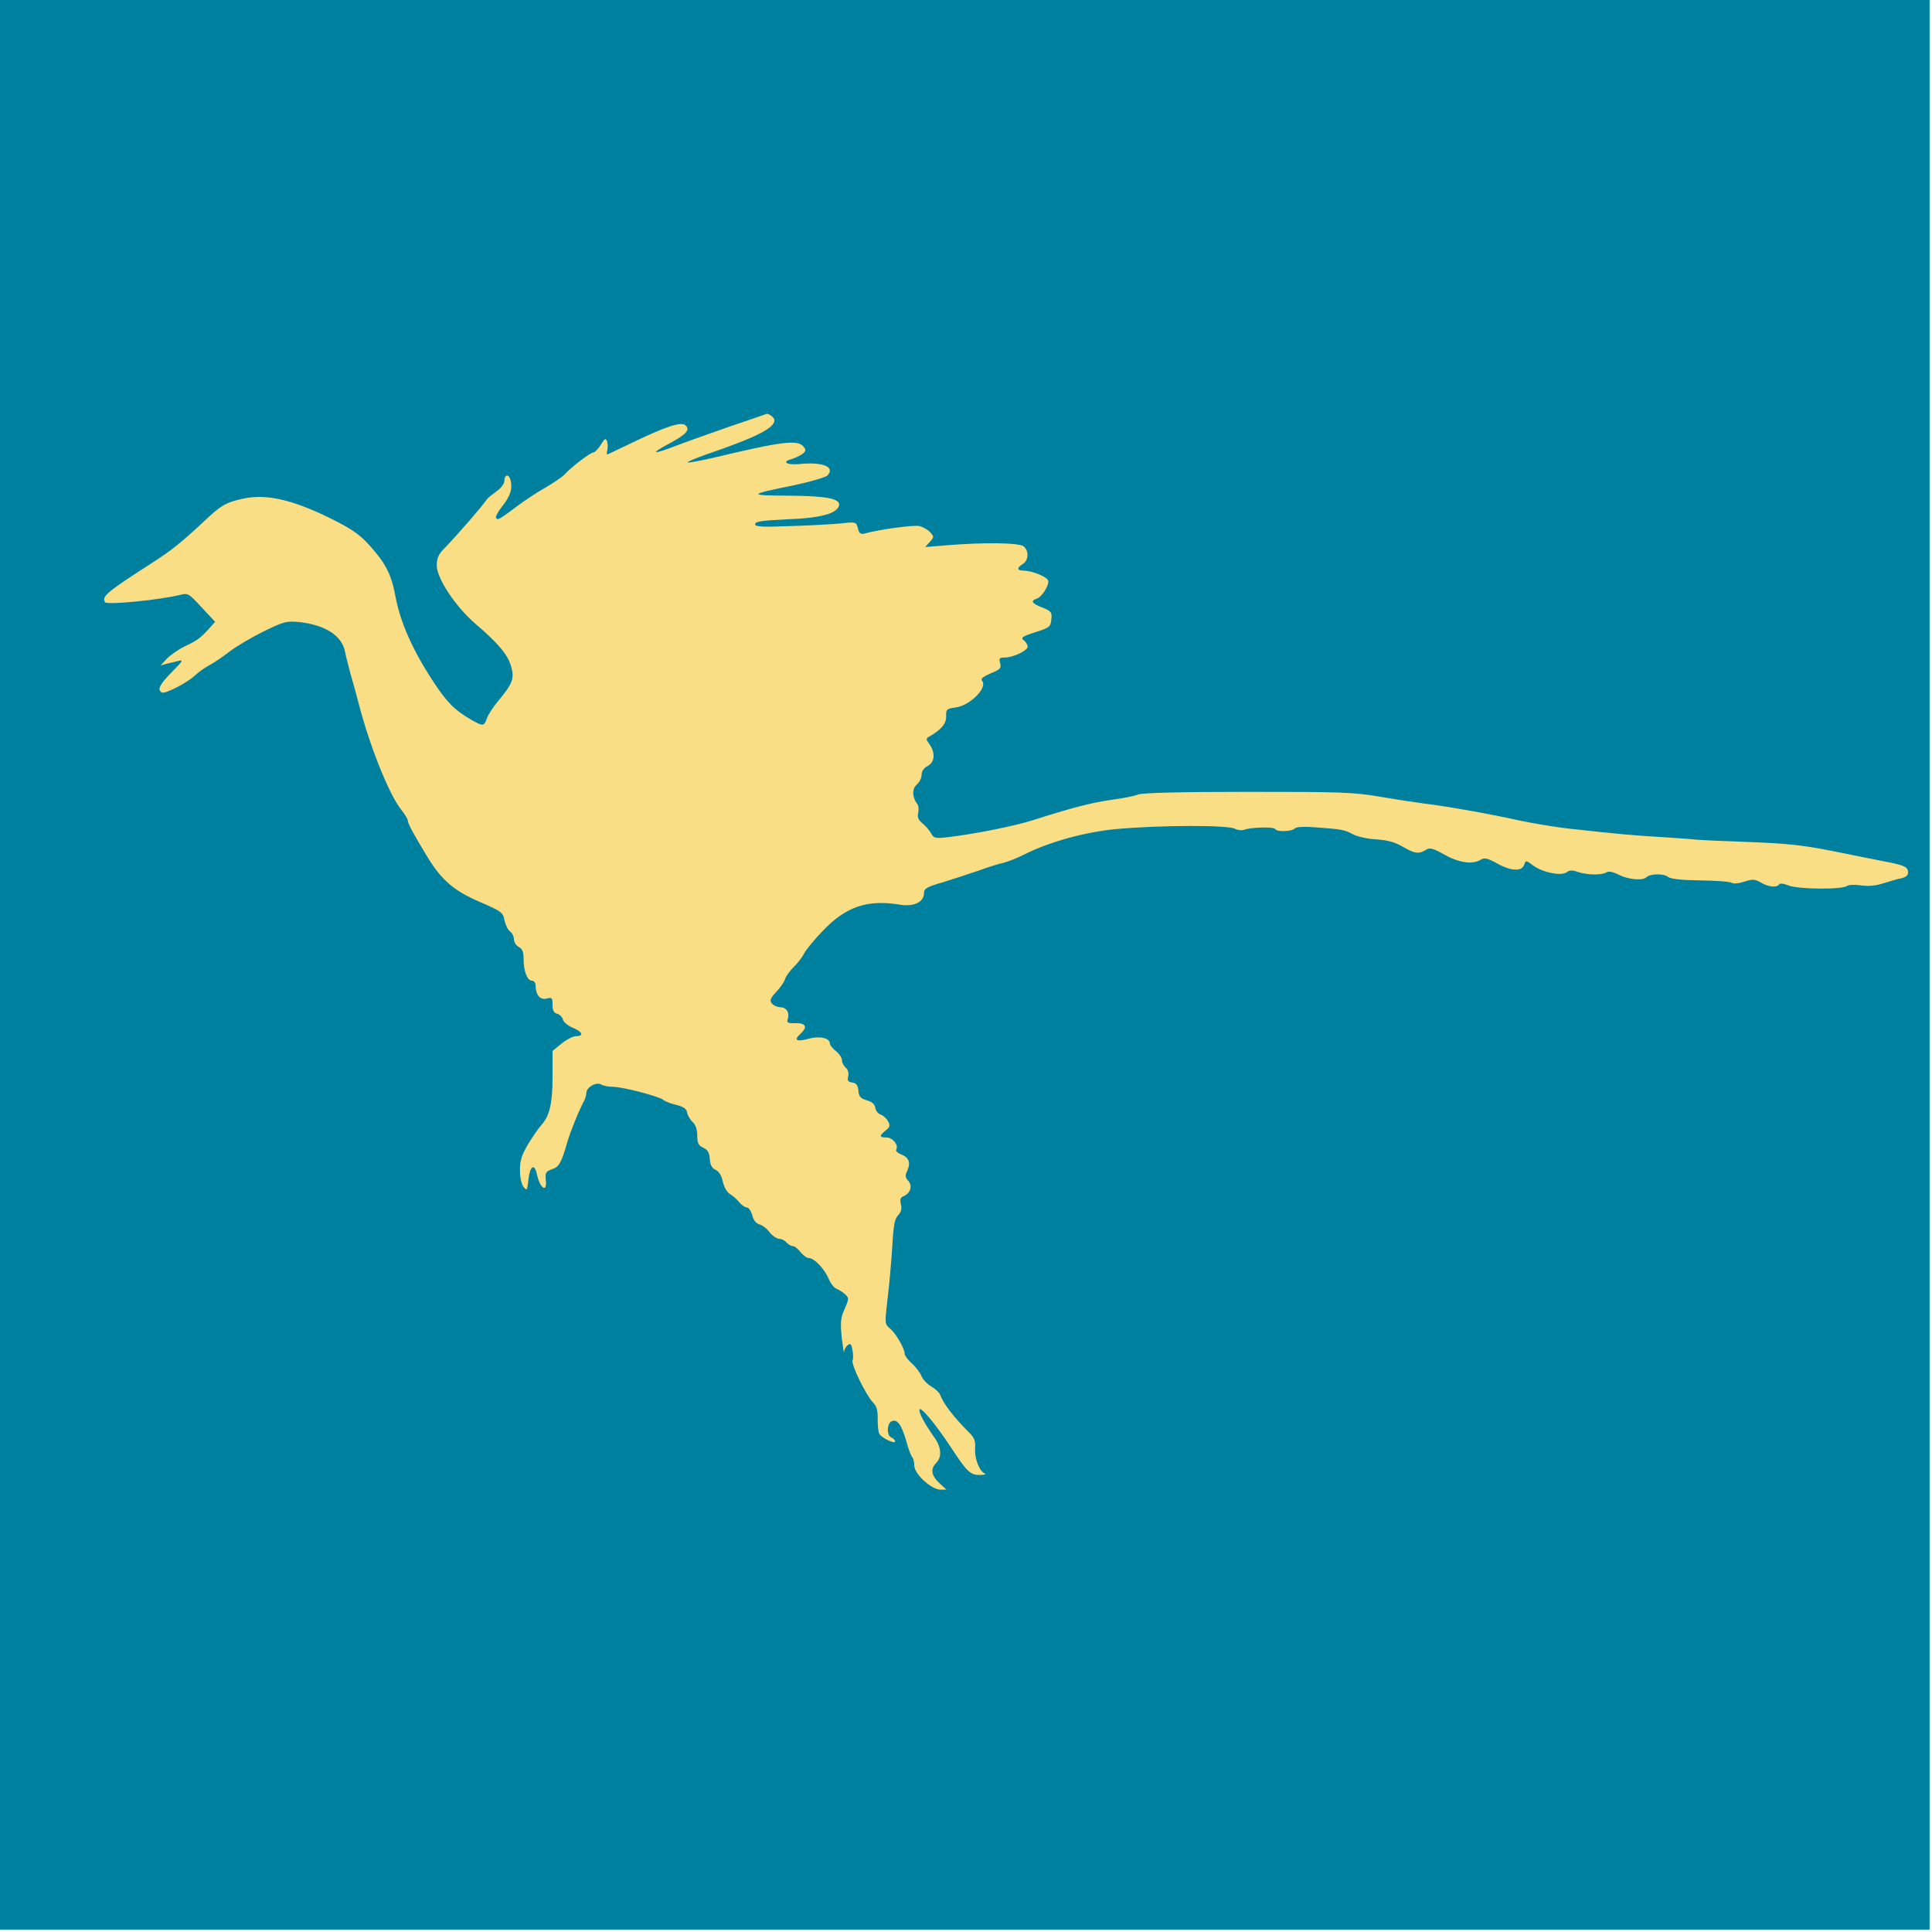
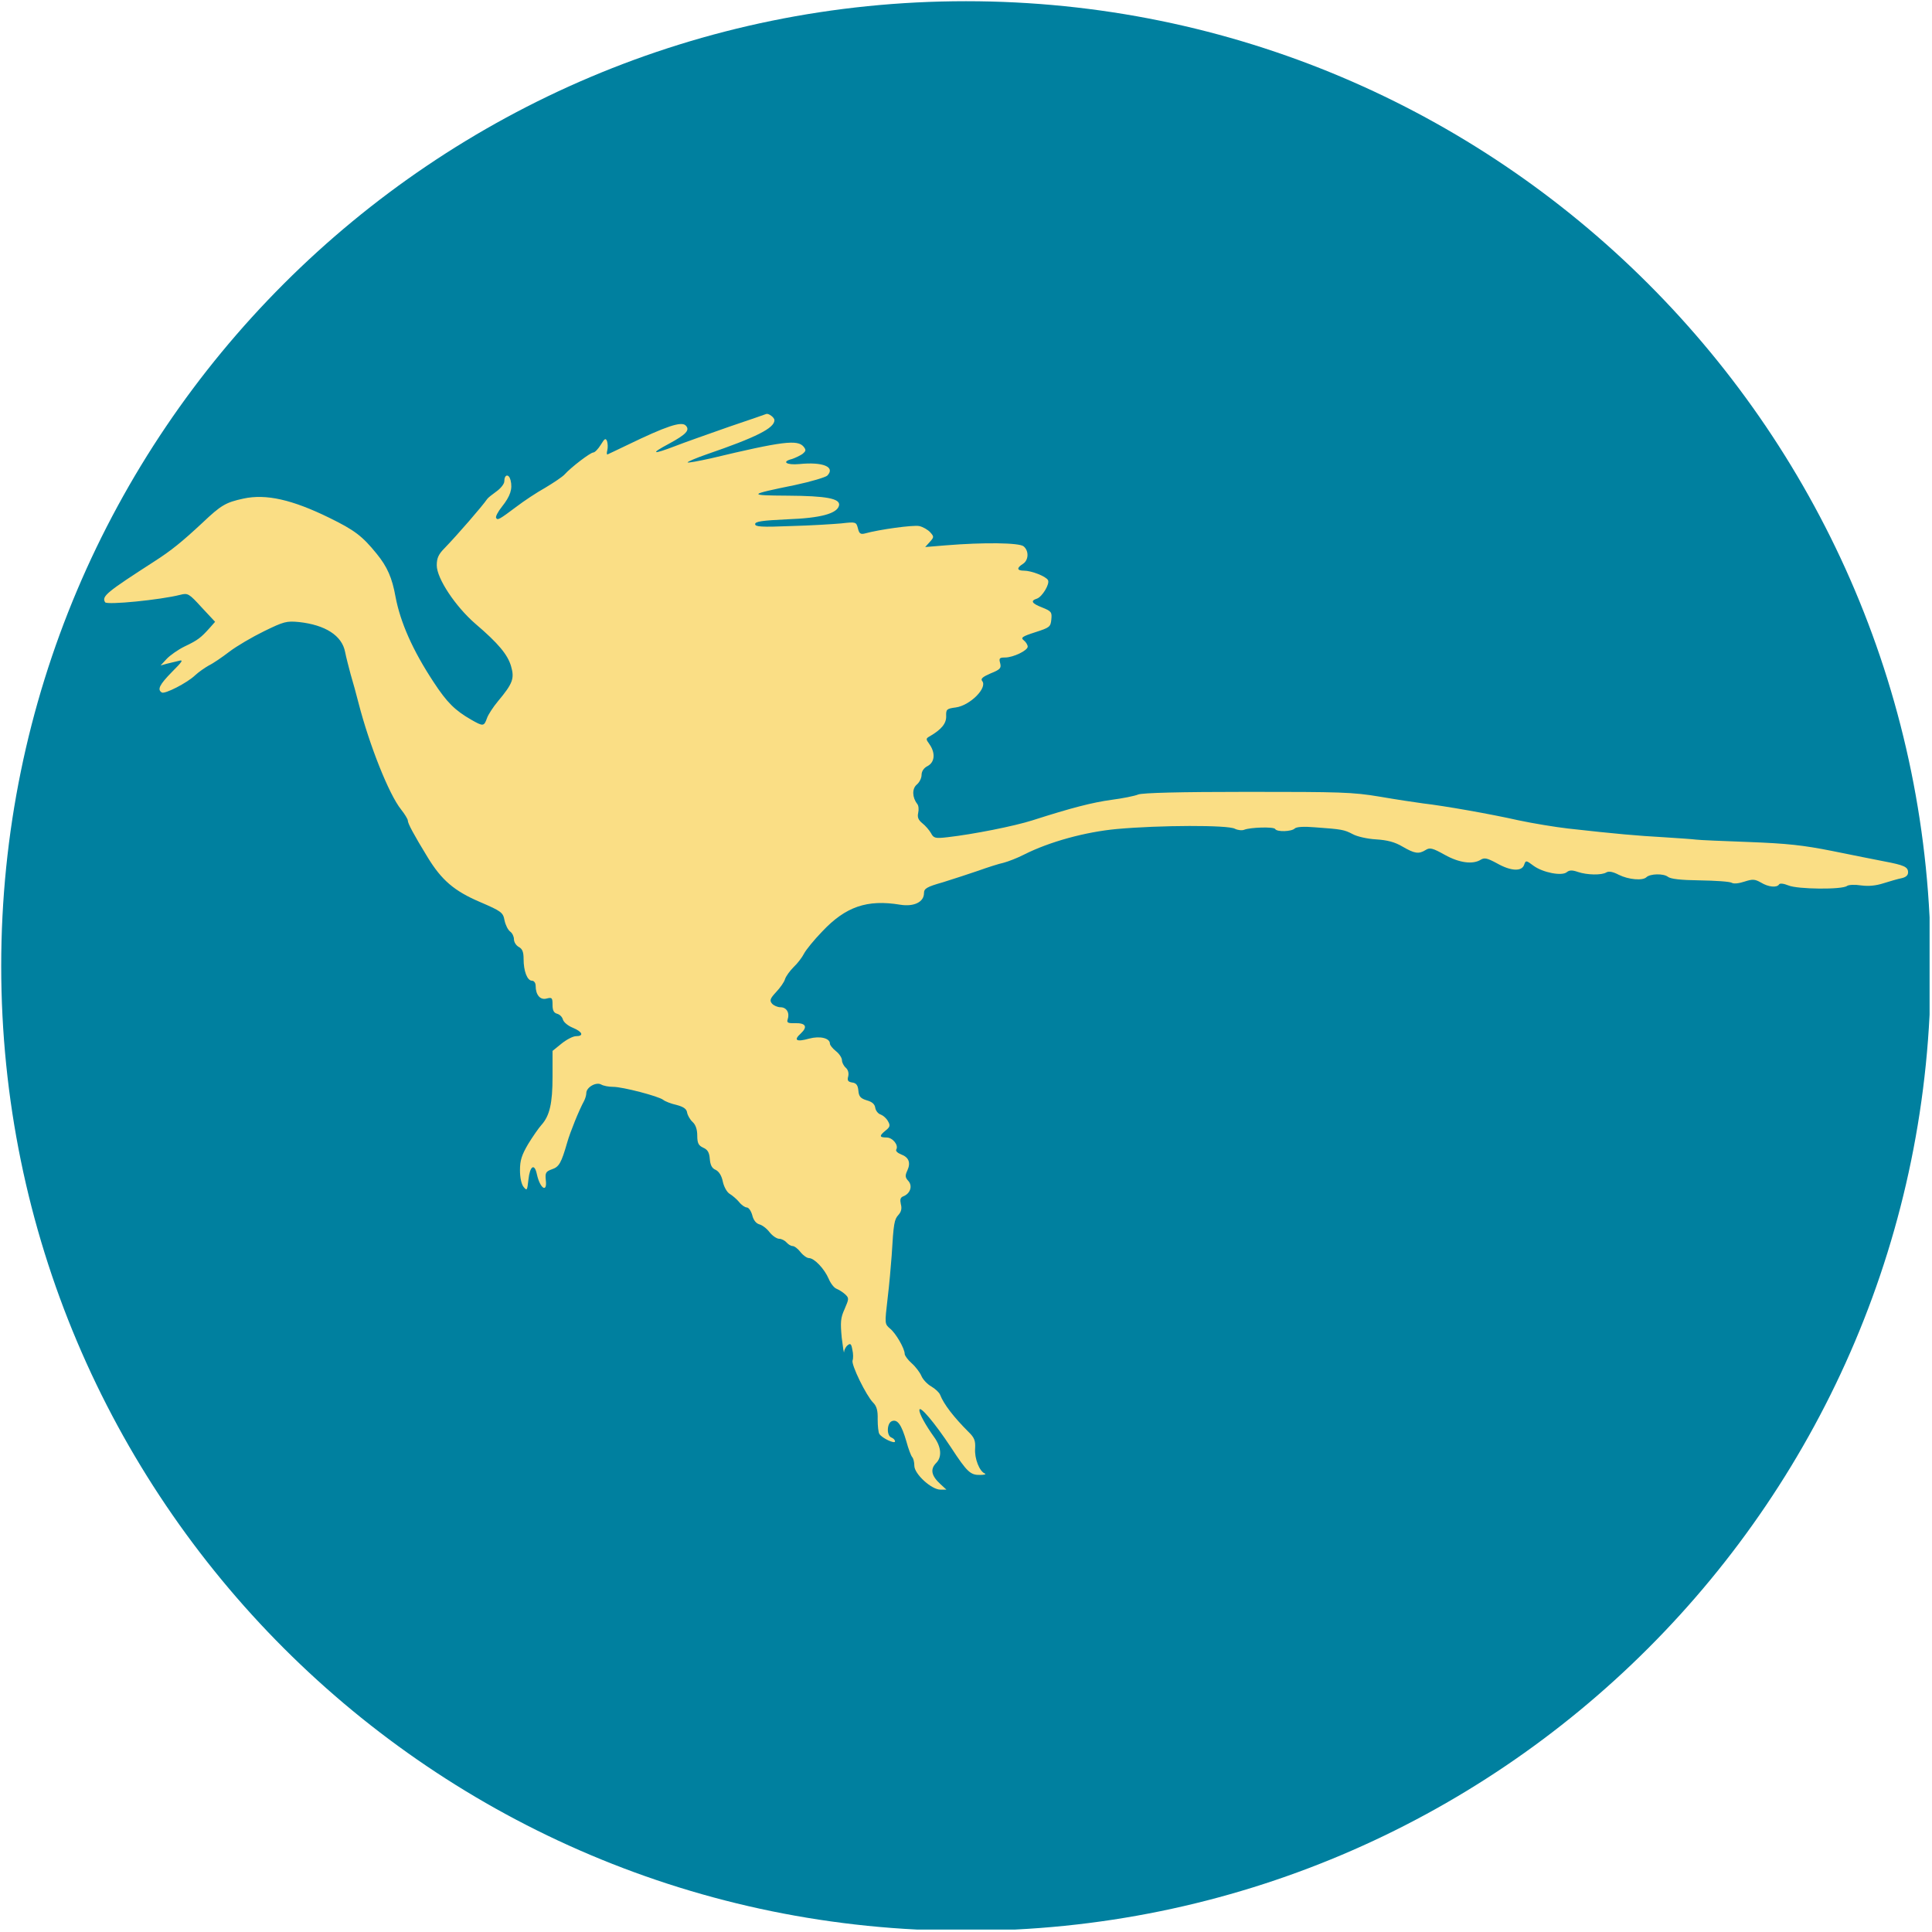
- <svg xmlns="http://www.w3.org/2000/svg" version="1.1" baseProfile="tiny" id="Layer_1" x="0px" y="0px" viewBox="0 0 801 801" overflow="visible" xml:space="preserve">
-   <rect fill="#00809F" width="800" height="800" />
-   <g transform="translate(0,448) scale(0.1,-0.1)">
-     <path fill="#FADE85" d="M3020.8,2710c-85-30-185-65-223-80c-94-36-104-32-23,11c70,38,87,56,68,75c-18,18-81-3-242-81   c-41-20-78-37-82-39c-3-2-4,6-1,17c3,12,2,28-1,38c-6,14-10,11-26-15c-11-18-25-32-31-32c-12,0-92-61-119-91c-9-10-45-34-80-55   c-36-20-90-56-120-79c-72-54-78-57-84-46c-3,5,8,26,24,46c35,44,45,74,36,110c-7,28-26,25-26-5c0-10-15-29-32-41   c-18-13-36-27-39-32c-23-33-123-148-176-203c-26-26-33-42-33-72c0-54,77-170,160-242c95-81,134-128,148-176c15-51,7-72-54-145   c-20-24-41-56-46-71c-12-34-16-34-65-6c-68,39-101,72-156,156c-87,132-138,248-158,354c-14,78-34,124-78,178c-60,74-92,98-196,149   c-155,76-263,100-356,80c-74-16-93-27-171-101c-85-79-128-114-198-159c-200-129-220-145-205-170c8-12,230,10,312,31   c31,8,36,5,88-52l56-60l-23-26c-35-39-48-50-103-76c-27-13-61-37-75-52l-25-27l25,7c14,3,36,9,50,12c21,6,16-2-28-46   c-51-52-62-73-42-85c12-8,106,40,139,72c14,13,40,31,56,40c17,8,55,34,85,57s95,61,144,85c82,40,93,43,145,38   c109-12,178-56,191-124c4-21,15-63,23-93c9-30,24-84,33-120c45-174,126-378,176-440c15-19,28-40,28-46c0-12,24-57,82-152   s110-140,218-186c88-38,95-43,101-76c4-19,14-39,23-46c9-6,16-21,16-32c0-12,9-26,20-32c15-8,20-21,20-50c0-50,15-90,35-90   c8,0,15-9,15-21c0-38,19-60,45-53c23,6,25,3,25-26c0-23,5-33,19-37c11-3,21-13,24-24s21-26,41-34c41-17,47-35,13-35   c-12,0-39-14-60-31l-37-30V16c0-111-12-162-46-200c-11-12-36-48-55-79c-27-46-34-68-34-109c0-30,6-58,15-69c14-17,15-15,20,30   c6,57,25,70,35,23c13-60,44-80,37-24c-3,29,0,35,25,44c30,10,39,25,64,112c12,42,49,134,70,172c5,10,9,24,9,32c0,24,40,47,61,36   c10-6,32-10,50-10c40,0,189-39,208-54c7-6,32-16,55-21c30-8,42-17,44-32c2-11,12-29,23-39c12-11,19-30,19-56c0-31,5-41,24-50   c19-8,26-20,28-47c2-25,9-39,24-45c14-7,25-24,30-49c5-23,18-45,29-51c10-6,28-21,38-33c10-13,25-23,32-23c8,0,18-14,23-32   c5-21,16-34,29-38c12-3,31-17,43-33c12-15,30-27,40-27c9,0,23-7,30-15s18-15,25-15c8,0,22-11,33-25s27-25,35-25c22,0,64-44,82-86   c8-19,22-37,32-41s26-14,36-23c17-16,16-19-2-61c-17-37-18-55-12-119c5-41,9-68,10-59c0,9,7,22,15,28c11,9,15,5,19-19   c4-16,4-36,1-44c-7-17,57-147,85-175c15-15,20-33,19-70c0-27,3-55,7-60c10-17,65-43,65-31c0,6-7,13-15,16c-21,8-19,60,2,68   c23,9,40-15,60-84c8-30,19-59,24-65c5-5,9-21,9-36c0-34,71-99,108-99h25l-25,23c-38,35-43,62-17,88c24,24,21,66-9,107   c-35,49-62,97-61,112c0,22,63-52,131-155c68-104,81-115,122-114c17,0,25,3,18,6c-22,9-43,62-40,103c2,33-3,46-28,70   c-60,60-102,114-117,153c-4,10-20,25-37,35c-16,9-35,29-41,44c-6,14-24,38-40,52s-29,32-29,39c0,22-37,86-61,105   c-22,19-22,20-10,123c7,57,14,138,17,179c8,136,11,150,28,169c12,13,15,27,10,45c-4,19-2,27,10,32c29,11,40,43,21,64   c-13,14-14,22-4,43c15,33,6,55-26,67c-15,6-23,14-20,20c11,18-15,50-40,50c-31,0-31,7-4,29c18,14,20,21,10,38c-6,12-20,24-30,28   c-11,3-21,16-23,28c-2,15-13,25-35,31c-26,8-33,16-35,40c-2,23-9,32-26,34c-17,3-21,8-16,26c3,14-1,27-10,35s-16,22-16,31   c0,10-11,27-25,38s-25,25-25,31c0,23-41,33-86,21c-53-15-66-7-35,21c30,28,21,44-23,43c-30-1-36,2-31,16c9,27-5,50-30,50   c-12,0-28,7-35,15c-11,13-8,21,17,48c17,18,34,42,37,54c4,12,20,34,36,50c16,15,35,40,43,56c8,15,41,56,75,91   c97,103,186,134,324,111c56-9,98,11,98,48c0,19,11,26,78,45c42,13,109,35,147,48c39,14,86,29,105,33c19,5,58,20,85,34   c105,53,254,94,385,106c177,16,461,17,489,1c12-6,30-8,39-4c26,10,122,13,128,3c7-13,68-11,81,2c7,7,38,9,84,5c112-8,121-10,156-28   c17-10,61-20,97-22c47-3,78-11,110-30c50-29,67-32,96-14c17,11,29,8,79-20c61-34,117-41,150-20c15,9,27,6,66-15c58-33,103-35,113-7   c7,20,8,20,40-4c39-28,117-43,137-26c11,9,23,9,46,1c38-13,99-14,118-2c10,6,27,3,52-10c40-20,99-25,114-10c16,15,71,16,89,2   c11-9,52-14,133-15c65-1,124-5,132-10s29-3,53,5c34,11,43,10,68-4c31-19,66-22,75-8c3,6,19,4,39-4c37-16,223-18,243-2   c7,5,33,6,59,2c31-4,61-1,92,9c26,8,59,18,75,21c18,4,27,12,27,24c0,23-16,30-100,46c-36,7-132,26-215,43c-121,24-187,31-344,37   c-107,4-206,8-220,10s-75,6-136,10c-106,6-190,13-395,36c-52,6-144,21-205,34c-120,27-309,60-395,70c-30,4-111,16-180,28   c-113,19-164,20-550,20c-279,0-434-4-452-11c-14-6-64-16-110-22c-80-11-166-33-328-85c-75-24-246-58-352-70c-52-6-58-4-69,17   c-7,12-23,31-36,41c-17,14-21,25-17,43c3,13,2,30-4,37c-21,27-22,63-2,80c11,9,20,27,20,40c0,15,9,29,25,37c30,16,33,54,8,90   c-16,22-16,24,2,34c48,28,68,53,67,83c-1,28,2,31,40,36c59,8,133,82,109,110c-7,9,3,17,35,31c40,16,45,22,40,42c-6,21-3,24,20,24   c34,0,94,29,94,45c0,7-7,19-16,26c-14,11-8,16,48,34c59,19,63,22,66,53c3,30,0,34-37,49c-44,17-51,28-23,37c22,7,55,62,46,77   c-9,16-69,39-99,39s-32,11-5,28c24,15,26,54,3,73c-18,15-165,17-323,4l-85-7l19,21c18,20,18,22,2,40c-10,11-31,23-46,26   c-25,5-165-14-226-31c-17-4-23,0-28,22c-7,26-8,27-69,20c-34-3-128-9-209-11c-122-5-148-3-148,8s29,15,133,20c140,5,208,24,215,58   c5,28-53,39-212,40c-169,1-167,4,29,44c66,14,126,32,134,39c35,36-18,58-116,48c-54-5-75,10-30,21c12,4,31,13,42,20   c16,13,17,17,6,31c-25,30-86,23-383-48c-54-12-98-20-98-17s35,18,78,33c207,71,282,109,282,142c0,11-23,28-33,26   C3176.8,2763,3105.8,2739,3020.8,2710z" />
+ <svg xmlns="http://www.w3.org/2000/svg" version="1.1" baseProfile="tiny" id="Layer_1" x="0px" y="0px" viewBox="0 0 801 801" overflow="hidden" xml:space="preserve">
+   <defs>
+     <clipPath id="mask">
+       <circle cx="400.5" cy="400.5" r="400" />
+     </clipPath>
+   </defs>
+   <g clip-path="url(#mask)">
+     <rect fill="#00809F" width="800" height="800" />
+     <g transform="translate(0,448) scale(0.1,-0.1)">
+       <path fill="#FADE85" d="M3020.8,2710c-85-30-185-65-223-80c-94-36-104-32-23,11c70,38,87,56,68,75c-18,18-81-3-242-81   c-41-20-78-37-82-39c-3-2-4,6-1,17c3,12,2,28-1,38c-6,14-10,11-26-15c-11-18-25-32-31-32c-12,0-92-61-119-91c-9-10-45-34-80-55   c-36-20-90-56-120-79c-72-54-78-57-84-46c-3,5,8,26,24,46c35,44,45,74,36,110c-7,28-26,25-26-5c0-10-15-29-32-41   c-18-13-36-27-39-32c-23-33-123-148-176-203c-26-26-33-42-33-72c0-54,77-170,160-242c95-81,134-128,148-176c15-51,7-72-54-145   c-20-24-41-56-46-71c-12-34-16-34-65-6c-68,39-101,72-156,156c-87,132-138,248-158,354c-14,78-34,124-78,178c-60,74-92,98-196,149   c-155,76-263,100-356,80c-74-16-93-27-171-101c-85-79-128-114-198-159c-200-129-220-145-205-170c8-12,230,10,312,31   c31,8,36,5,88-52l56-60l-23-26c-35-39-48-50-103-76c-27-13-61-37-75-52l-25-27l25,7c14,3,36,9,50,12c21,6,16-2-28-46   c-51-52-62-73-42-85c12-8,106,40,139,72c14,13,40,31,56,40c17,8,55,34,85,57s95,61,144,85c82,40,93,43,145,38   c109-12,178-56,191-124c4-21,15-63,23-93c9-30,24-84,33-120c45-174,126-378,176-440c15-19,28-40,28-46c0-12,24-57,82-152   s110-140,218-186c88-38,95-43,101-76c4-19,14-39,23-46c9-6,16-21,16-32c0-12,9-26,20-32c15-8,20-21,20-50c0-50,15-90,35-90   c8,0,15-9,15-21c0-38,19-60,45-53c23,6,25,3,25-26c0-23,5-33,19-37c11-3,21-13,24-24s21-26,41-34c41-17,47-35,13-35   c-12,0-39-14-60-31l-37-30V16c0-111-12-162-46-200c-11-12-36-48-55-79c-27-46-34-68-34-109c0-30,6-58,15-69c14-17,15-15,20,30   c6,57,25,70,35,23c13-60,44-80,37-24c-3,29,0,35,25,44c30,10,39,25,64,112c12,42,49,134,70,172c5,10,9,24,9,32c0,24,40,47,61,36   c10-6,32-10,50-10c40,0,189-39,208-54c7-6,32-16,55-21c30-8,42-17,44-32c2-11,12-29,23-39c12-11,19-30,19-56c0-31,5-41,24-50   c19-8,26-20,28-47c2-25,9-39,24-45c14-7,25-24,30-49c5-23,18-45,29-51c10-6,28-21,38-33c10-13,25-23,32-23c8,0,18-14,23-32   c5-21,16-34,29-38c12-3,31-17,43-33c12-15,30-27,40-27c9,0,23-7,30-15s18-15,25-15c8,0,22-11,33-25s27-25,35-25c22,0,64-44,82-86   c8-19,22-37,32-41s26-14,36-23c17-16,16-19-2-61c-17-37-18-55-12-119c5-41,9-68,10-59c0,9,7,22,15,28c11,9,15,5,19-19   c4-16,4-36,1-44c-7-17,57-147,85-175c15-15,20-33,19-70c0-27,3-55,7-60c10-17,65-43,65-31c0,6-7,13-15,16c-21,8-19,60,2,68   c23,9,40-15,60-84c8-30,19-59,24-65c5-5,9-21,9-36c0-34,71-99,108-99h25l-25,23c-38,35-43,62-17,88c24,24,21,66-9,107   c-35,49-62,97-61,112c0,22,63-52,131-155c68-104,81-115,122-114c17,0,25,3,18,6c-22,9-43,62-40,103c2,33-3,46-28,70   c-60,60-102,114-117,153c-4,10-20,25-37,35c-16,9-35,29-41,44c-6,14-24,38-40,52s-29,32-29,39c0,22-37,86-61,105   c-22,19-22,20-10,123c7,57,14,138,17,179c8,136,11,150,28,169c12,13,15,27,10,45c-4,19-2,27,10,32c29,11,40,43,21,64   c-13,14-14,22-4,43c15,33,6,55-26,67c-15,6-23,14-20,20c11,18-15,50-40,50c-31,0-31,7-4,29c18,14,20,21,10,38c-6,12-20,24-30,28   c-11,3-21,16-23,28c-2,15-13,25-35,31c-26,8-33,16-35,40c-2,23-9,32-26,34c-17,3-21,8-16,26c3,14-1,27-10,35s-16,22-16,31   c0,10-11,27-25,38s-25,25-25,31c0,23-41,33-86,21c-53-15-66-7-35,21c30,28,21,44-23,43c-30-1-36,2-31,16c9,27-5,50-30,50   c-12,0-28,7-35,15c-11,13-8,21,17,48c17,18,34,42,37,54c4,12,20,34,36,50c16,15,35,40,43,56c8,15,41,56,75,91   c97,103,186,134,324,111c56-9,98,11,98,48c0,19,11,26,78,45c42,13,109,35,147,48c39,14,86,29,105,33c19,5,58,20,85,34   c105,53,254,94,385,106c177,16,461,17,489,1c12-6,30-8,39-4c26,10,122,13,128,3c7-13,68-11,81,2c7,7,38,9,84,5c112-8,121-10,156-28   c17-10,61-20,97-22c47-3,78-11,110-30c50-29,67-32,96-14c17,11,29,8,79-20c61-34,117-41,150-20c15,9,27,6,66-15c58-33,103-35,113-7   c7,20,8,20,40-4c39-28,117-43,137-26c11,9,23,9,46,1c38-13,99-14,118-2c10,6,27,3,52-10c40-20,99-25,114-10c16,15,71,16,89,2   c11-9,52-14,133-15c65-1,124-5,132-10s29-3,53,5c34,11,43,10,68-4c31-19,66-22,75-8c3,6,19,4,39-4c37-16,223-18,243-2   c7,5,33,6,59,2c31-4,61-1,92,9c26,8,59,18,75,21c18,4,27,12,27,24c0,23-16,30-100,46c-36,7-132,26-215,43c-121,24-187,31-344,37   c-107,4-206,8-220,10s-75,6-136,10c-106,6-190,13-395,36c-52,6-144,21-205,34c-120,27-309,60-395,70c-30,4-111,16-180,28   c-113,19-164,20-550,20c-279,0-434-4-452-11c-14-6-64-16-110-22c-80-11-166-33-328-85c-75-24-246-58-352-70c-52-6-58-4-69,17   c-7,12-23,31-36,41c-17,14-21,25-17,43c3,13,2,30-4,37c-21,27-22,63-2,80c11,9,20,27,20,40c0,15,9,29,25,37c30,16,33,54,8,90   c-16,22-16,24,2,34c48,28,68,53,67,83c-1,28,2,31,40,36c59,8,133,82,109,110c-7,9,3,17,35,31c40,16,45,22,40,42c-6,21-3,24,20,24   c34,0,94,29,94,45c0,7-7,19-16,26c-14,11-8,16,48,34c59,19,63,22,66,53c3,30,0,34-37,49c-44,17-51,28-23,37c22,7,55,62,46,77   c-9,16-69,39-99,39s-32,11-5,28c24,15,26,54,3,73c-18,15-165,17-323,4l-85-7l19,21c18,20,18,22,2,40c-10,11-31,23-46,26   c-25,5-165-14-226-31c-17-4-23,0-28,22c-7,26-8,27-69,20c-34-3-128-9-209-11c-122-5-148-3-148,8s29,15,133,20c140,5,208,24,215,58   c5,28-53,39-212,40c-169,1-167,4,29,44c66,14,126,32,134,39c35,36-18,58-116,48c-54-5-75,10-30,21c12,4,31,13,42,20   c16,13,17,17,6,31c-25,30-86,23-383-48c-54-12-98-20-98-17s35,18,78,33c207,71,282,109,282,142c0,11-23,28-33,26   C3176.8,2763,3105.8,2739,3020.8,2710z" />
+     </g>
  </g>
</svg>
